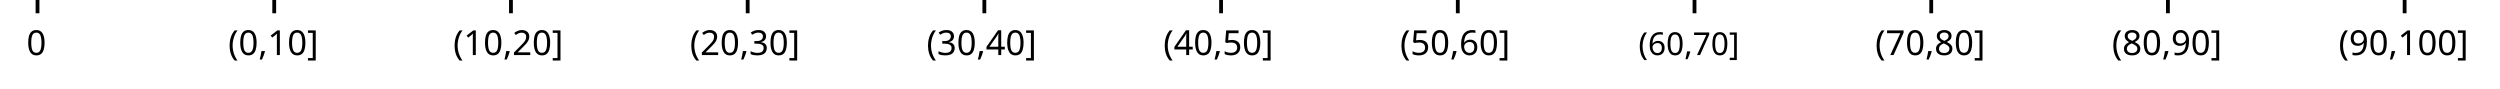
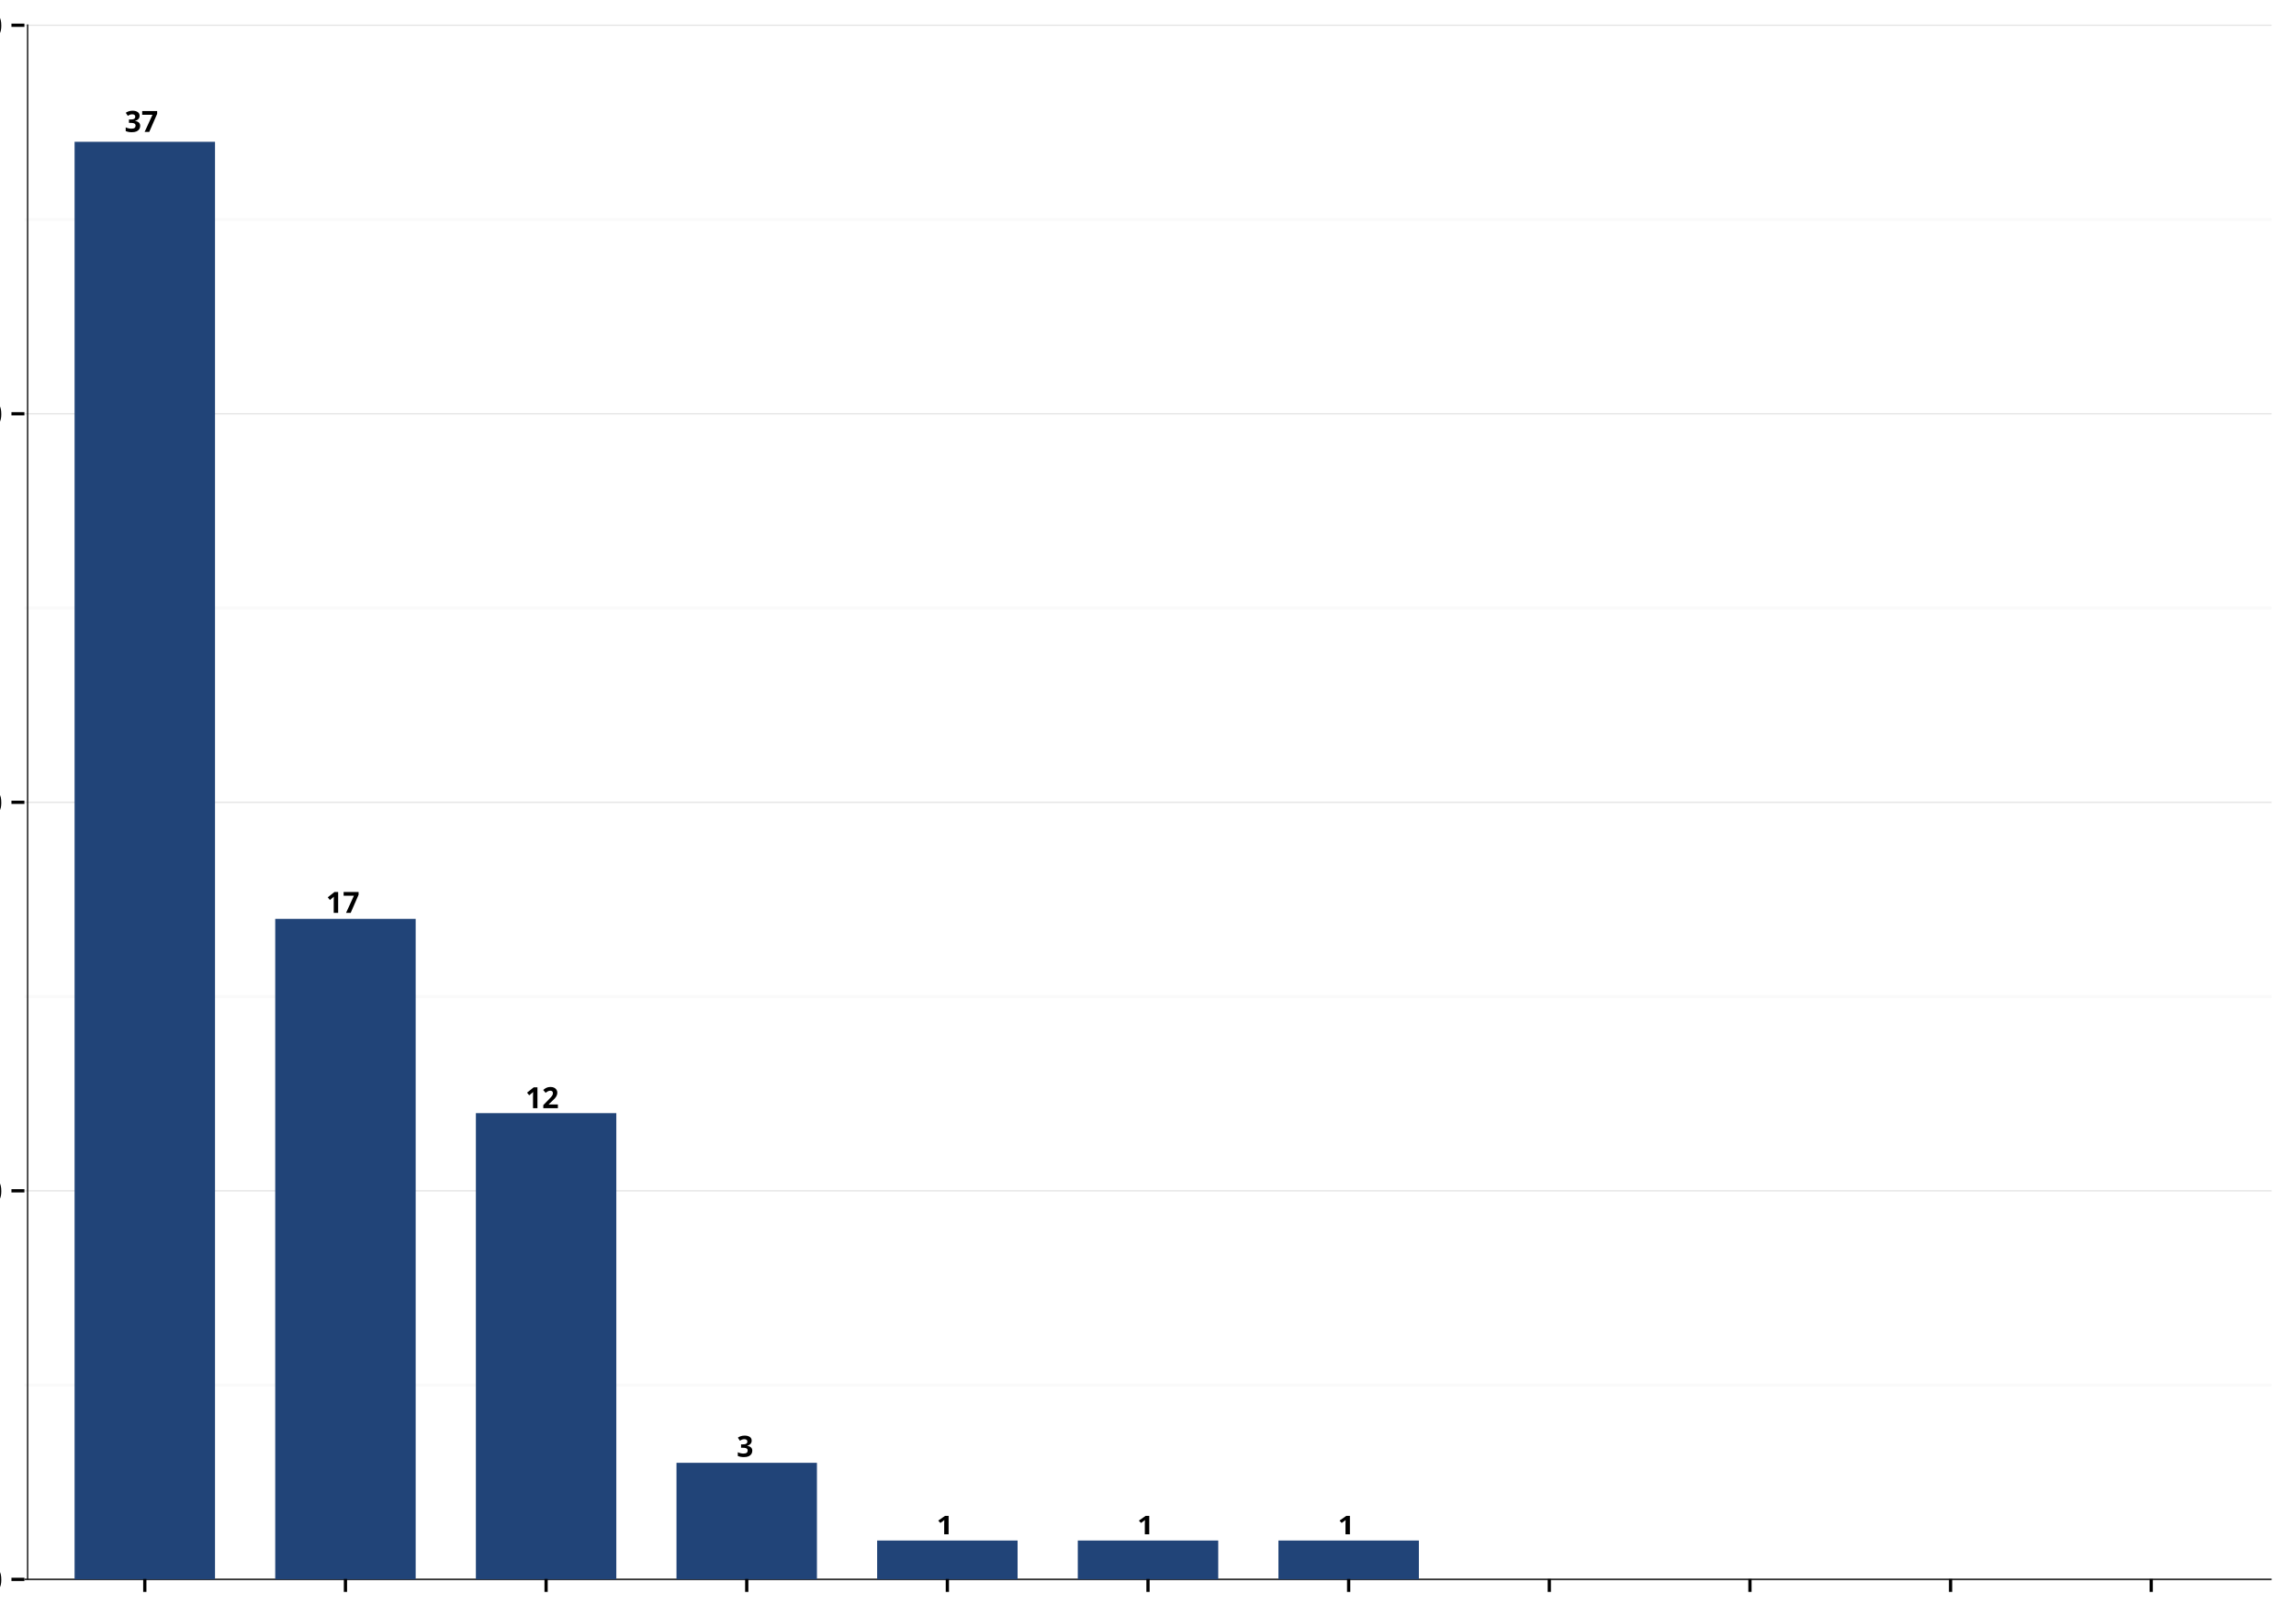
- <svg xmlns="http://www.w3.org/2000/svg" id="svg10713" version="1.1" width="867.986" height="30.699" xml:space="preserve">
+ <svg xmlns="http://www.w3.org/2000/svg" id="svg10713" version="1.1" width="940.467" height="657.344" xml:space="preserve">
  <defs id="defs10717">
    <clipPath clipPathUnits="userSpaceOnUse" id="clipPath10731">
      <path d="M 0,0 792,0 792,612 0,612 0,0 z" id="path10733" />
    </clipPath>
    <clipPath clipPathUnits="userSpaceOnUse" id="clipPath10747">
      <path d="m 41.22,37.28 736.38,0 0,560.32 -736.38,0 0,-560.32 z" id="path10749" />
    </clipPath>
  </defs>
-   <g id="g10721" transform="matrix(1.25,0,0,-1.25,-87.81406,77.89219)">
+   <g id="g10721" transform="matrix(1.25,0,0,-1.25,-41.525,725.5078)">
    <g id="g10723" />
    <g id="g10725" />
    <g id="g10727">
      <g id="g10729" clip-path="url(#clipPath10731)">
        <path d="M 0,0 792,0 792,612 0,612 0,0 z" style="fill:#ffffff;fill-opacity:1;fill-rule:nonzero;stroke:#ffffff;stroke-width:1.06;stroke-linecap:round;stroke-linejoin:round;stroke-miterlimit:10;stroke-opacity:1;stroke-dasharray:none" id="path10735" />
      </g>
    </g>
    <g id="g10737" />
    <g id="g10739" />
    <g id="g10741" />
    <g id="g10743">
      <g id="g10745" clip-path="url(#clipPath10747)">
        <path d="m 41.22,126.42 736.38,0" style="fill:none;stroke:#fafafa;stroke-width:1.06;stroke-linecap:butt;stroke-linejoin:round;stroke-miterlimit:10;stroke-opacity:1;stroke-dasharray:none" id="path10753" />
        <path d="m 41.22,253.77 736.38,0" style="fill:none;stroke:#fafafa;stroke-width:1.06;stroke-linecap:butt;stroke-linejoin:round;stroke-miterlimit:10;stroke-opacity:1;stroke-dasharray:none" id="path10755" />
        <path d="m 41.22,381.11 736.38,0" style="fill:none;stroke:#fafafa;stroke-width:1.06;stroke-linecap:butt;stroke-linejoin:round;stroke-miterlimit:10;stroke-opacity:1;stroke-dasharray:none" id="path10757" />
        <path d="m 41.22,508.46 736.38,0" style="fill:none;stroke:#fafafa;stroke-width:1.06;stroke-linecap:butt;stroke-linejoin:round;stroke-miterlimit:10;stroke-opacity:1;stroke-dasharray:none" id="path10759" />
        <path d="m 41.22,62.75 736.38,0" style="fill:#000000;stroke:#000000;stroke-width:0.431;stroke-linecap:butt;stroke-linejoin:round;stroke-miterlimit:10;stroke-opacity:1;stroke-dasharray:none" id="path10761" />
        <path d="m 41.22,190.1 736.38,0" style="fill:none;stroke:#e5e5e5;stroke-width:0.43;stroke-linecap:butt;stroke-linejoin:round;stroke-miterlimit:10;stroke-opacity:1;stroke-dasharray:none" id="path10763" />
        <path d="m 41.22,317.44 736.38,0" style="fill:none;stroke:#e5e5e5;stroke-width:0.43;stroke-linecap:butt;stroke-linejoin:round;stroke-miterlimit:10;stroke-opacity:1;stroke-dasharray:none" id="path10765" />
        <path d="m 41.22,444.79 736.38,0" style="fill:none;stroke:#e5e5e5;stroke-width:0.43;stroke-linecap:butt;stroke-linejoin:round;stroke-miterlimit:10;stroke-opacity:1;stroke-dasharray:none" id="path10767" />
        <path d="m 41.22,572.13 736.38,0" style="fill:none;stroke:#e5e5e5;stroke-width:0.43;stroke-linecap:butt;stroke-linejoin:round;stroke-miterlimit:10;stroke-opacity:1;stroke-dasharray:none" id="path10769" />
        <path d="m 42.27,62.733 0,509.66" style="fill:#000000;stroke:#000000;stroke-width:0.411;stroke-linecap:butt;stroke-linejoin:round;stroke-miterlimit:10;stroke-opacity:1;stroke-dasharray:none" id="path10771" />
        <path d="m 57.66,62.75 46.02,0 0,471.18 -46.02,0 0,-471.18 z" style="fill:#214478;fill-opacity:1;fill-rule:nonzero;stroke:none" id="path10793" />
        <path d="m 123.41,62.75 46.02,0 0,216.49 -46.02,0 0,-216.49 z" style="fill:#214478;fill-opacity:1;fill-rule:nonzero;stroke:none" id="path10795" />
        <path d="m 189.16,62.75 46.02,0 0,152.81 -46.02,0 0,-152.81 z" style="fill:#214478;fill-opacity:1;fill-rule:nonzero;stroke:none" id="path10797" />
        <path d="m 254.9,62.75 46.02,0 0,38.2 -46.02,0 0,-38.2 z" style="fill:#214478;fill-opacity:1;fill-rule:nonzero;stroke:none" id="path10799" />
        <path d="m 320.65,62.75 46.02,0 0,12.73 -46.02,0 0,-12.73 z" style="fill:#214478;fill-opacity:1;fill-rule:nonzero;stroke:none" id="path10801" />
        <path d="m 386.4,62.75 46.02,0 0,12.73 -46.02,0 0,-12.73 z" style="fill:#214478;fill-opacity:1;fill-rule:nonzero;stroke:none" id="path10803" />
        <path d="m 452.15,62.75 46.02,0 0,12.73 -46.02,0 0,-12.73 z" style="fill:#214478;fill-opacity:1;fill-rule:nonzero;stroke:none" id="path10805" />
        <path d="m 517.9,62.75 46.02,0 0,0 -46.02,0 z" style="fill:#214478;fill-opacity:1;fill-rule:nonzero;stroke:none" id="path10807" />
        <path d="m 583.64,62.75 46.02,0 0,0 -46.02,0 z" style="fill:#214478;fill-opacity:1;fill-rule:nonzero;stroke:none" id="path10809" />
        <path d="m 649.39,62.75 46.02,0 0,0 -46.02,0 z" style="fill:#214478;fill-opacity:1;fill-rule:nonzero;stroke:none" id="path10811" />
        <path d="m 715.14,62.75 46.02,0 0,0 -46.02,0 z" style="fill:#214478;fill-opacity:1;fill-rule:nonzero;stroke:none" id="path10813" />
      </g>
    </g>
    <g id="g10817" />
    <g id="g10819" />
    <g id="g10821">
      <text transform="matrix(1,0,0,-1,28.58,59.16)" id="text10823">
        <tspan style="font-size:10px;font-variant:normal;font-weight:normal;writing-mode:lr-tb;fill:#000000;fill-opacity:1;fill-rule:nonzero;stroke:none;font-family:Helvetica;-inkscape-font-specification:Helvetica" x="0" y="0" id="tspan10825">0</tspan>
      </text>
      <text transform="matrix(1,0,0,-1,23.02,186.51)" id="text10827">
        <tspan style="font-size:10px;font-variant:normal;font-weight:normal;writing-mode:lr-tb;fill:#000000;fill-opacity:1;fill-rule:nonzero;stroke:none;font-family:Helvetica;-inkscape-font-specification:Helvetica" x="0 5.56" y="0" id="tspan10829">10</tspan>
      </text>
      <text transform="matrix(1,0,0,-1,23.02,313.85)" id="text10831">
        <tspan style="font-size:10px;font-variant:normal;font-weight:normal;writing-mode:lr-tb;fill:#000000;fill-opacity:1;fill-rule:nonzero;stroke:none;font-family:Helvetica;-inkscape-font-specification:Helvetica" x="0 5.56" y="0" id="tspan10833">20</tspan>
      </text>
      <text transform="matrix(1,0,0,-1,23.02,441.2)" id="text10835">
        <tspan style="font-size:10px;font-variant:normal;font-weight:normal;writing-mode:lr-tb;fill:#000000;fill-opacity:1;fill-rule:nonzero;stroke:none;font-family:Helvetica;-inkscape-font-specification:Helvetica" x="0 5.56" y="0" id="tspan10837">30</tspan>
      </text>
      <text transform="matrix(1,0,0,-1,23.02,568.54)" id="text10839">
        <tspan style="font-size:10px;font-variant:normal;font-weight:normal;writing-mode:lr-tb;fill:#000000;fill-opacity:1;fill-rule:nonzero;stroke:none;font-family:Helvetica;-inkscape-font-specification:Helvetica" x="0 5.56" y="0" id="tspan10841">40</tspan>
      </text>
    </g>
    <g id="g10843" />
    <g id="g10845">
      <path d="m 36.97,62.75 4.25,0" style="fill:none;stroke:#000000;stroke-width:1.06;stroke-linecap:butt;stroke-linejoin:round;stroke-miterlimit:10;stroke-opacity:1;stroke-dasharray:none" id="path10847" />
      <path d="m 36.97,190.1 4.25,0" style="fill:none;stroke:#000000;stroke-width:1.06;stroke-linecap:butt;stroke-linejoin:round;stroke-miterlimit:10;stroke-opacity:1;stroke-dasharray:none" id="path10849" />
      <path d="m 36.97,317.44 4.25,0" style="fill:none;stroke:#000000;stroke-width:1.06;stroke-linecap:butt;stroke-linejoin:round;stroke-miterlimit:10;stroke-opacity:1;stroke-dasharray:none" id="path10851" />
      <path d="m 36.97,444.79 4.25,0" style="fill:none;stroke:#000000;stroke-width:1.06;stroke-linecap:butt;stroke-linejoin:round;stroke-miterlimit:10;stroke-opacity:1;stroke-dasharray:none" id="path10853" />
      <path d="m 36.97,572.13 4.25,0" style="fill:none;stroke:#000000;stroke-width:1.06;stroke-linecap:butt;stroke-linejoin:round;stroke-miterlimit:10;stroke-opacity:1;stroke-dasharray:none" id="path10855" />
    </g>
    <g id="g10857" />
    <g id="g10859" />
    <g id="g10861" />
    <g id="g10863" />
    <g id="g10865" />
    <g id="g10867" transform="translate(0,25.6)">
      <path d="m 80.67,33.03 0,4.25" style="fill:none;stroke:#000000;stroke-width:1.06;stroke-linecap:butt;stroke-linejoin:round;stroke-miterlimit:10;stroke-opacity:1;stroke-dasharray:none" id="path10869" />
      <path d="m 146.42,33.03 0,4.25" style="fill:none;stroke:#000000;stroke-width:1.06;stroke-linecap:butt;stroke-linejoin:round;stroke-miterlimit:10;stroke-opacity:1;stroke-dasharray:none" id="path10871" />
      <path d="m 212.17,33.03 0,4.25" style="fill:none;stroke:#000000;stroke-width:1.06;stroke-linecap:butt;stroke-linejoin:round;stroke-miterlimit:10;stroke-opacity:1;stroke-dasharray:none" id="path10873" />
      <path d="m 277.92,33.03 0,4.25" style="fill:none;stroke:#000000;stroke-width:1.06;stroke-linecap:butt;stroke-linejoin:round;stroke-miterlimit:10;stroke-opacity:1;stroke-dasharray:none" id="path10875" />
      <path d="m 343.66,33.03 0,4.25" style="fill:none;stroke:#000000;stroke-width:1.06;stroke-linecap:butt;stroke-linejoin:round;stroke-miterlimit:10;stroke-opacity:1;stroke-dasharray:none" id="path10877" />
      <path d="m 409.41,33.03 0,4.25" style="fill:none;stroke:#000000;stroke-width:1.06;stroke-linecap:butt;stroke-linejoin:round;stroke-miterlimit:10;stroke-opacity:1;stroke-dasharray:none" id="path10879" />
      <path d="m 475.16,33.03 0,4.25" style="fill:none;stroke:#000000;stroke-width:1.06;stroke-linecap:butt;stroke-linejoin:round;stroke-miterlimit:10;stroke-opacity:1;stroke-dasharray:none" id="path10881" />
      <path d="m 540.91,33.03 0,4.25" style="fill:none;stroke:#000000;stroke-width:1.06;stroke-linecap:butt;stroke-linejoin:round;stroke-miterlimit:10;stroke-opacity:1;stroke-dasharray:none" id="path10883" />
      <path d="m 606.66,33.03 0,4.25" style="fill:none;stroke:#000000;stroke-width:1.06;stroke-linecap:butt;stroke-linejoin:round;stroke-miterlimit:10;stroke-opacity:1;stroke-dasharray:none" id="path10885" />
      <path d="m 672.4,33.03 0,4.25" style="fill:none;stroke:#000000;stroke-width:1.06;stroke-linecap:butt;stroke-linejoin:round;stroke-miterlimit:10;stroke-opacity:1;stroke-dasharray:none" id="path10887" />
      <path d="m 738.15,33.03 0,4.25" style="fill:none;stroke:#000000;stroke-width:1.06;stroke-linecap:butt;stroke-linejoin:round;stroke-miterlimit:10;stroke-opacity:1;stroke-dasharray:none" id="path10889" />
    </g>
    <g id="g10891" />
    <g id="g10893" transform="translate(0,24)">
      <text transform="scale(1,-1)" id="text10895" style="font-size:9.6px;font-style:normal;font-variant:normal;font-weight:normal;font-stretch:normal;text-align:start;line-height:125%;writing-mode:lr-tb;text-anchor:start;font-family:Sans;-inkscape-font-specification:Sans" x="77.618" y="-23.02">
        <tspan id="tspan11477" x="77.618" y="-23.02">0</tspan>
      </text>
      <text transform="matrix(1,0,0,-1,133.63,23.02)" id="text10899" style="font-size:9.6px;font-style:normal;font-variant:normal;font-weight:normal;font-stretch:normal;text-align:start;line-height:125%;writing-mode:lr-tb;text-anchor:start;font-family:Sans;-inkscape-font-specification:Sans">
        <tspan style="font-size:9.6px;font-style:normal;font-variant:normal;font-weight:normal;font-stretch:normal;text-align:start;line-height:125%;writing-mode:lr-tb;text-anchor:start;fill:#000000;fill-opacity:1;fill-rule:nonzero;stroke:none;font-family:Sans;-inkscape-font-specification:Sans" x="0 3.33 8.89 11.67 17.23 22.79" y="0" id="tspan10901">(0,10]</tspan>
      </text>
      <text transform="scale(1,-1)" id="text10903" style="font-size:9.6px;font-style:normal;font-variant:normal;font-weight:normal;font-stretch:normal;text-align:start;line-height:125%;writing-mode:lr-tb;text-anchor:start;font-family:Sans;-inkscape-font-specification:Sans" x="196.122" y="-23.02">
        <tspan style="font-size:9.6px;font-style:normal;font-variant:normal;font-weight:normal;font-stretch:normal;text-align:start;line-height:125%;writing-mode:lr-tb;text-anchor:start;fill:#000000;fill-opacity:1;fill-rule:nonzero;stroke:none;font-family:Sans;-inkscape-font-specification:Sans" x="196.122 199.452 205.012 210.572 213.352 218.912 224.472" y="-23.02" id="tspan10905">(10,20]</tspan>
      </text>
      <text transform="scale(1,-1)" id="text10907" style="font-size:9.6px;font-style:normal;font-variant:normal;font-weight:normal;font-stretch:normal;text-align:start;line-height:125%;writing-mode:lr-tb;text-anchor:start;font-family:Sans;-inkscape-font-specification:Sans" x="261.862" y="-23.02">
        <tspan style="font-size:9.6px;font-style:normal;font-variant:normal;font-weight:normal;font-stretch:normal;text-align:start;line-height:125%;writing-mode:lr-tb;text-anchor:start;fill:#000000;fill-opacity:1;fill-rule:nonzero;stroke:none;font-family:Sans;-inkscape-font-specification:Sans" x="261.862 265.192 270.752 276.312 279.092 284.652 290.212" y="-23.02" id="tspan10909">(20,30]</tspan>
      </text>
      <text transform="scale(1,-1)" id="text10911" style="font-size:9.6px;font-style:normal;font-variant:normal;font-weight:normal;font-stretch:normal;text-align:start;line-height:125%;writing-mode:lr-tb;text-anchor:start;font-family:Sans;-inkscape-font-specification:Sans" x="327.612" y="-23.02">
        <tspan style="font-size:9.6px;font-style:normal;font-variant:normal;font-weight:normal;font-stretch:normal;text-align:start;line-height:125%;writing-mode:lr-tb;text-anchor:start;fill:#000000;fill-opacity:1;fill-rule:nonzero;stroke:none;font-family:Sans;-inkscape-font-specification:Sans" x="327.612 330.942 336.502 342.062 344.842 350.402 355.962" y="-23.02" id="tspan10913">(30,40]</tspan>
      </text>
      <text transform="scale(1,-1)" id="text10915" style="font-size:9.6px;font-style:normal;font-variant:normal;font-weight:normal;font-stretch:normal;text-align:start;line-height:125%;writing-mode:lr-tb;text-anchor:start;font-family:Sans;-inkscape-font-specification:Sans" x="393.362" y="-23.02">
        <tspan style="font-size:9.6px;font-style:normal;font-variant:normal;font-weight:normal;font-stretch:normal;text-align:start;line-height:125%;writing-mode:lr-tb;text-anchor:start;fill:#000000;fill-opacity:1;fill-rule:nonzero;stroke:none;font-family:Sans;-inkscape-font-specification:Sans" x="393.362 396.692 402.252 407.812 410.592 416.152 421.712" y="-23.02" id="tspan10917">(40,50]</tspan>
      </text>
      <text transform="scale(1,-1)" id="text10919" style="font-size:9.6px;font-style:normal;font-variant:normal;font-weight:normal;font-stretch:normal;text-align:start;line-height:125%;writing-mode:lr-tb;text-anchor:start;font-family:Sans;-inkscape-font-specification:Sans" x="459.112" y="-23.02">
        <tspan style="font-size:9.6px;font-style:normal;font-variant:normal;font-weight:normal;font-stretch:normal;text-align:start;line-height:125%;writing-mode:lr-tb;text-anchor:start;fill:#000000;fill-opacity:1;fill-rule:nonzero;stroke:none;font-family:Sans;-inkscape-font-specification:Sans" x="459.112 462.442 468.002 473.562 476.342 481.902 487.462" y="-23.02" id="tspan10921">(50,60]</tspan>
      </text>
      <text transform="matrix(1,0,0,-1,525.34,23.02)" id="text10923" style="font-size:8.8px;font-style:normal;font-variant:normal;font-weight:normal;font-stretch:normal;text-align:start;line-height:125%;writing-mode:lr-tb;text-anchor:start;font-family:Sans;-inkscape-font-specification:Sans">
        <tspan style="font-size:8.8px;font-style:normal;font-variant:normal;font-weight:normal;font-stretch:normal;text-align:start;line-height:125%;writing-mode:lr-tb;text-anchor:start;fill:#000000;fill-opacity:1;fill-rule:nonzero;stroke:none;font-family:Sans;-inkscape-font-specification:Sans" x="0 3.33 8.89 14.45 17.23 22.79 28.35" y="0" id="tspan10925">(60,70]</tspan>
      </text>
      <text transform="matrix(1,0,0,-1,591.09,23.02)" id="text10927" style="font-size:9.6px;font-style:normal;font-variant:normal;font-weight:normal;font-stretch:normal;text-align:start;line-height:125%;writing-mode:lr-tb;text-anchor:start;font-family:Sans;-inkscape-font-specification:Sans">
        <tspan style="font-size:9.6px;font-style:normal;font-variant:normal;font-weight:normal;font-stretch:normal;text-align:start;line-height:125%;writing-mode:lr-tb;text-anchor:start;fill:#000000;fill-opacity:1;fill-rule:nonzero;stroke:none;font-family:Sans;-inkscape-font-specification:Sans" x="0 3.33 8.89 14.45 17.23 22.79 28.35" y="0" id="tspan10929">(70,80]</tspan>
      </text>
      <text transform="matrix(1,0,0,-1,656.84,23.02)" id="text10931" style="font-size:9.6px;font-style:normal;font-variant:normal;font-weight:normal;font-stretch:normal;text-align:start;line-height:125%;writing-mode:lr-tb;text-anchor:start;font-family:Sans;-inkscape-font-specification:Sans">
        <tspan style="font-size:9.6px;font-style:normal;font-variant:normal;font-weight:normal;font-stretch:normal;text-align:start;line-height:125%;writing-mode:lr-tb;text-anchor:start;fill:#000000;fill-opacity:1;fill-rule:nonzero;stroke:none;font-family:Sans;-inkscape-font-specification:Sans" x="0 3.33 8.89 14.45 17.23 22.79 28.35" y="0" id="tspan10933">(80,90]</tspan>
      </text>
      <text transform="matrix(1,0,0,-1,719.81,23.02)" id="text10935" style="font-size:9.6px;font-style:normal;font-variant:normal;font-weight:normal;font-stretch:normal;text-align:start;line-height:125%;writing-mode:lr-tb;text-anchor:start;font-family:Sans;-inkscape-font-specification:Sans">
        <tspan style="font-size:9.6px;font-style:normal;font-variant:normal;font-weight:normal;font-stretch:normal;text-align:start;line-height:125%;writing-mode:lr-tb;text-anchor:start;fill:#000000;fill-opacity:1;fill-rule:nonzero;stroke:none;font-family:Sans;-inkscape-font-specification:Sans" x="0 3.33 8.89 14.45 17.23 22.79 28.35 33.91" y="0" id="tspan10937">(90,100]</tspan>
      </text>
    </g>
    <g id="g10939" />
    <g id="g10941" />
    <g id="g10943" />
    <g id="g10945" />
    <g id="g10953" />
    <g id="g10961" />
    <g id="g10963" />
    <g id="g10965" />
    <g id="g10967" />
    <text style="font-size:9.6px;font-style:normal;font-variant:normal;font-weight:bold;font-stretch:normal;text-align:start;line-height:125%;writing-mode:lr-tb;text-anchor:start;fill:#000000;font-family:Sans;-inkscape-font-specification:Sans Bold" y="-537.164" x="74.054" id="text10524" transform="scale(1,-1)">
      <tspan id="tspan11524" x="74.054" y="-537.164">37</tspan>
    </text>
    <text transform="scale(1,-1)" id="text11526" x="140.061" y="-281.204" style="font-size:9.6px;font-style:normal;font-variant:normal;font-weight:bold;font-stretch:normal;text-align:start;line-height:125%;writing-mode:lr-tb;text-anchor:start;fill:#000000;font-family:Sans;-inkscape-font-specification:Sans Bold">
      <tspan id="tspan11550" x="140.061" y="-281.204">17</tspan>
    </text>
    <text style="font-size:9.6px;font-style:normal;font-variant:normal;font-weight:bold;font-stretch:normal;text-align:start;line-height:125%;writing-mode:lr-tb;text-anchor:start;fill:#000000;font-family:Sans;-inkscape-font-specification:Sans Bold" y="-217.187" x="205.368" id="text11530" transform="scale(1,-1)">
      <tspan id="tspan11552" x="205.368" y="-217.187">12</tspan>
    </text>
    <text transform="scale(1,-1)" id="text11534" x="274.631" y="-102.918" style="font-size:9.6px;font-style:normal;font-variant:normal;font-weight:bold;font-stretch:normal;text-align:start;line-height:125%;writing-mode:lr-tb;text-anchor:start;fill:#000000;font-family:Sans;-inkscape-font-specification:Sans Bold">
      <tspan id="tspan11554" x="274.631" y="-102.918">3</tspan>
    </text>
    <text style="font-size:9.018px;font-style:normal;font-variant:normal;font-weight:bold;font-stretch:normal;text-align:start;line-height:125%;writing-mode:lr-tb;text-anchor:start;fill:#000000;font-family:Sans;-inkscape-font-specification:Sans Bold" y="-82.511" x="319.494" id="text11538" transform="scale(1.064526,-0.9393857)">
      <tspan id="tspan11556" x="319.494" y="-82.511">1</tspan>
    </text>
    <text transform="scale(1.064526,-0.9393857)" id="text11542" x="381.258" y="-82.511" style="font-size:9.018px;font-style:normal;font-variant:normal;font-weight:bold;font-stretch:normal;text-align:start;line-height:125%;writing-mode:lr-tb;text-anchor:start;fill:#000000;font-family:Sans;-inkscape-font-specification:Sans Bold">
      <tspan id="tspan11558" x="381.258" y="-82.511">1</tspan>
    </text>
    <text style="font-size:9.018px;font-style:normal;font-variant:normal;font-weight:bold;font-stretch:normal;text-align:start;line-height:125%;writing-mode:lr-tb;text-anchor:start;fill:#000000;font-family:Sans;-inkscape-font-specification:Sans Bold" y="-82.511" x="443.023" id="text11546" transform="scale(1.064526,-0.9393857)">
      <tspan id="tspan11560" x="443.023" y="-82.511">1</tspan>
    </text>
    <text style="font-size:12px" id="text16267" x="555.174" y="-13.423" transform="scale(1,-1)">
      <tspan style="font-size:8px;font-variant:normal;font-weight:normal;writing-mode:lr-tb;fill:#000000;fill-opacity:1;fill-rule:nonzero;stroke:none;font-family:DejaVu Sans;-inkscape-font-specification:DejaVuSans" x="555.174 560.646 565.71 568.846 573.91 578.798 582.086 586.27 588.958 591.494 597.654 602.55 607.278 609.494 614.566 617.102 622.174 624.71 631.006 636.078 640.966 645.366 650.43 652.966 659.198 661.734 667.222 672.142 677.206 679.422 684.318 692.134 694.35 699.414 701.95 707.022 711.414 716.478 719.622 724.542 726.758 731.83 736.75 740.038 742.574 745.262 747.798 750.15 755.07 760.133 762.67 767.758 772.846 777.957" y="-13.423" id="tspan16269">Authors: David S Opoku &amp; Benjamin Schreiber | Jan 2014</tspan>
      <tspan style="font-size:8px;font-variant:normal;font-weight:normal;writing-mode:lr-tb;fill:#000000;fill-opacity:1;fill-rule:nonzero;stroke:none;font-family:DejaVu Sans;-inkscape-font-specification:DejaVuSans" x="555.174 561.334 566.23 569.366 574.262 576.798 580.958 585.846 590.91 594.054 598.446 603.366 606.054 608.59 610.942 615.83 618.046 623.11 626.27 628.806 634.006 638.926 643.998 648.886 652.174 655.31 657.526 662.59 667.662 670.198 674.542 679.43 682.582 690.374 692.91 695.598 698.134 702.622 707.518 710.654 713.942 716.158 720.55 725.206 727.742 731.462 736.19 741.262 746.15" y="-3.423" id="tspan16271">Data source: Joint Reporting Form | Patrick Lydon</tspan>
    </text>
  </g>
</svg>
